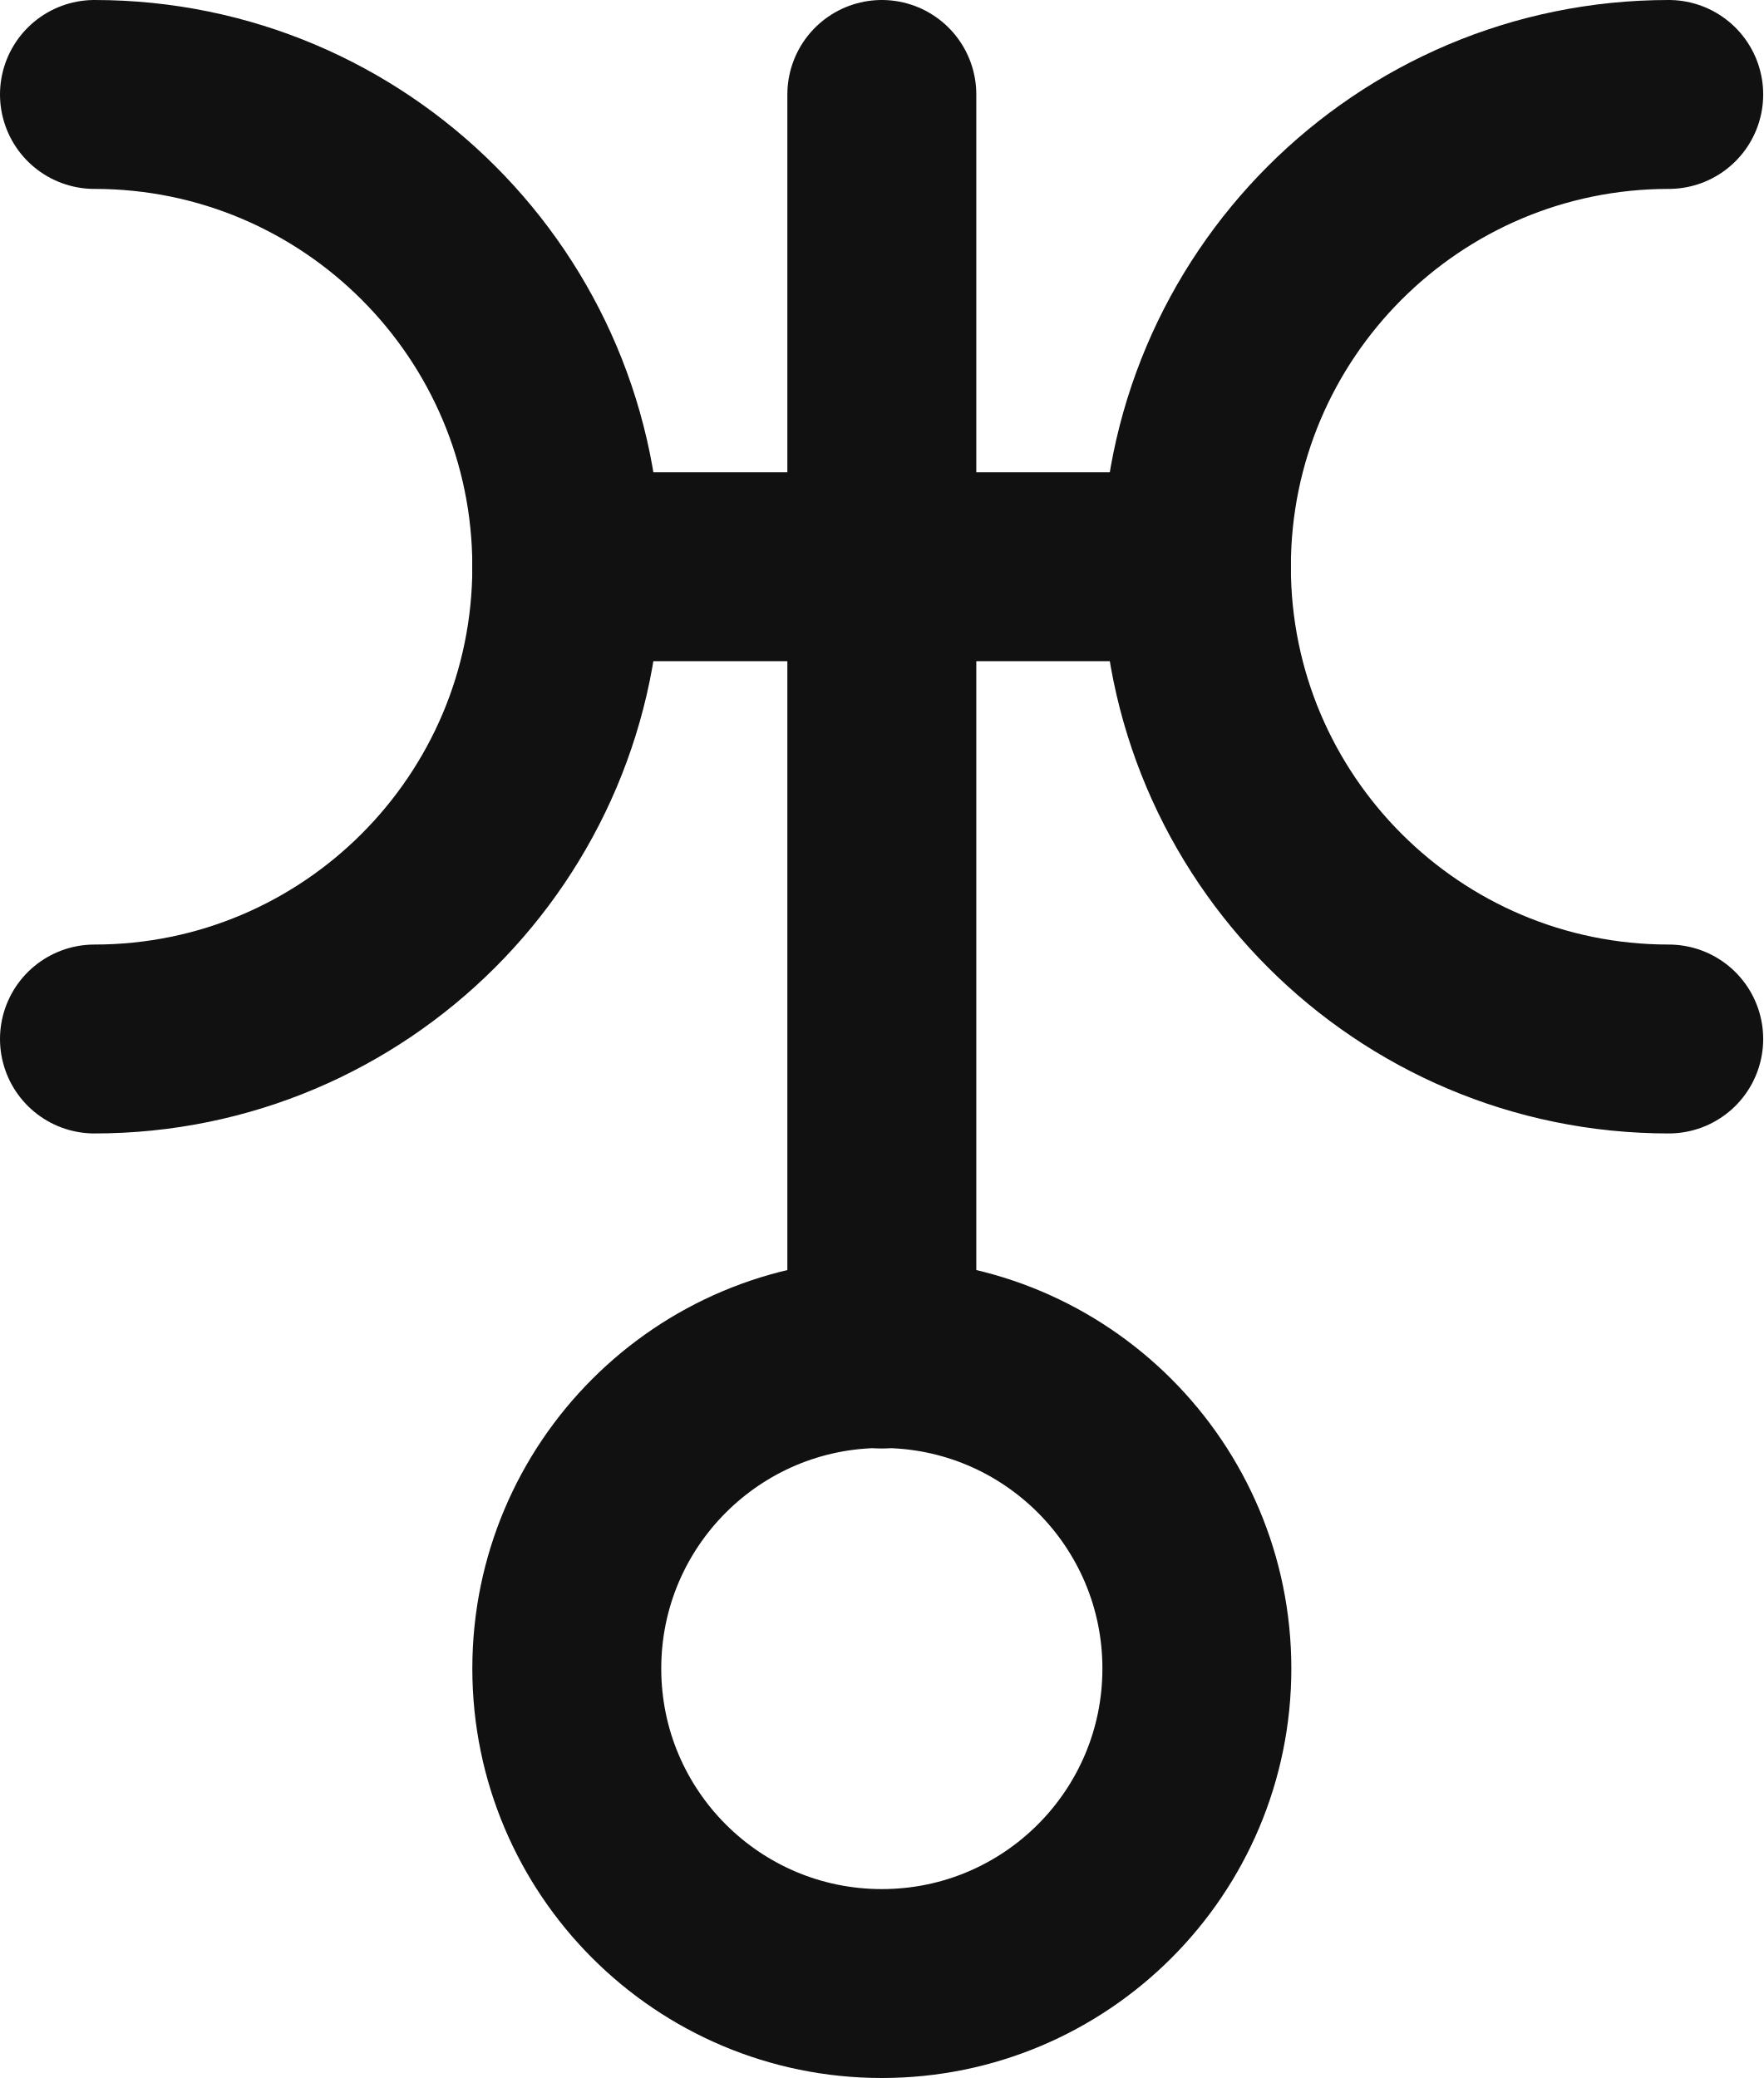
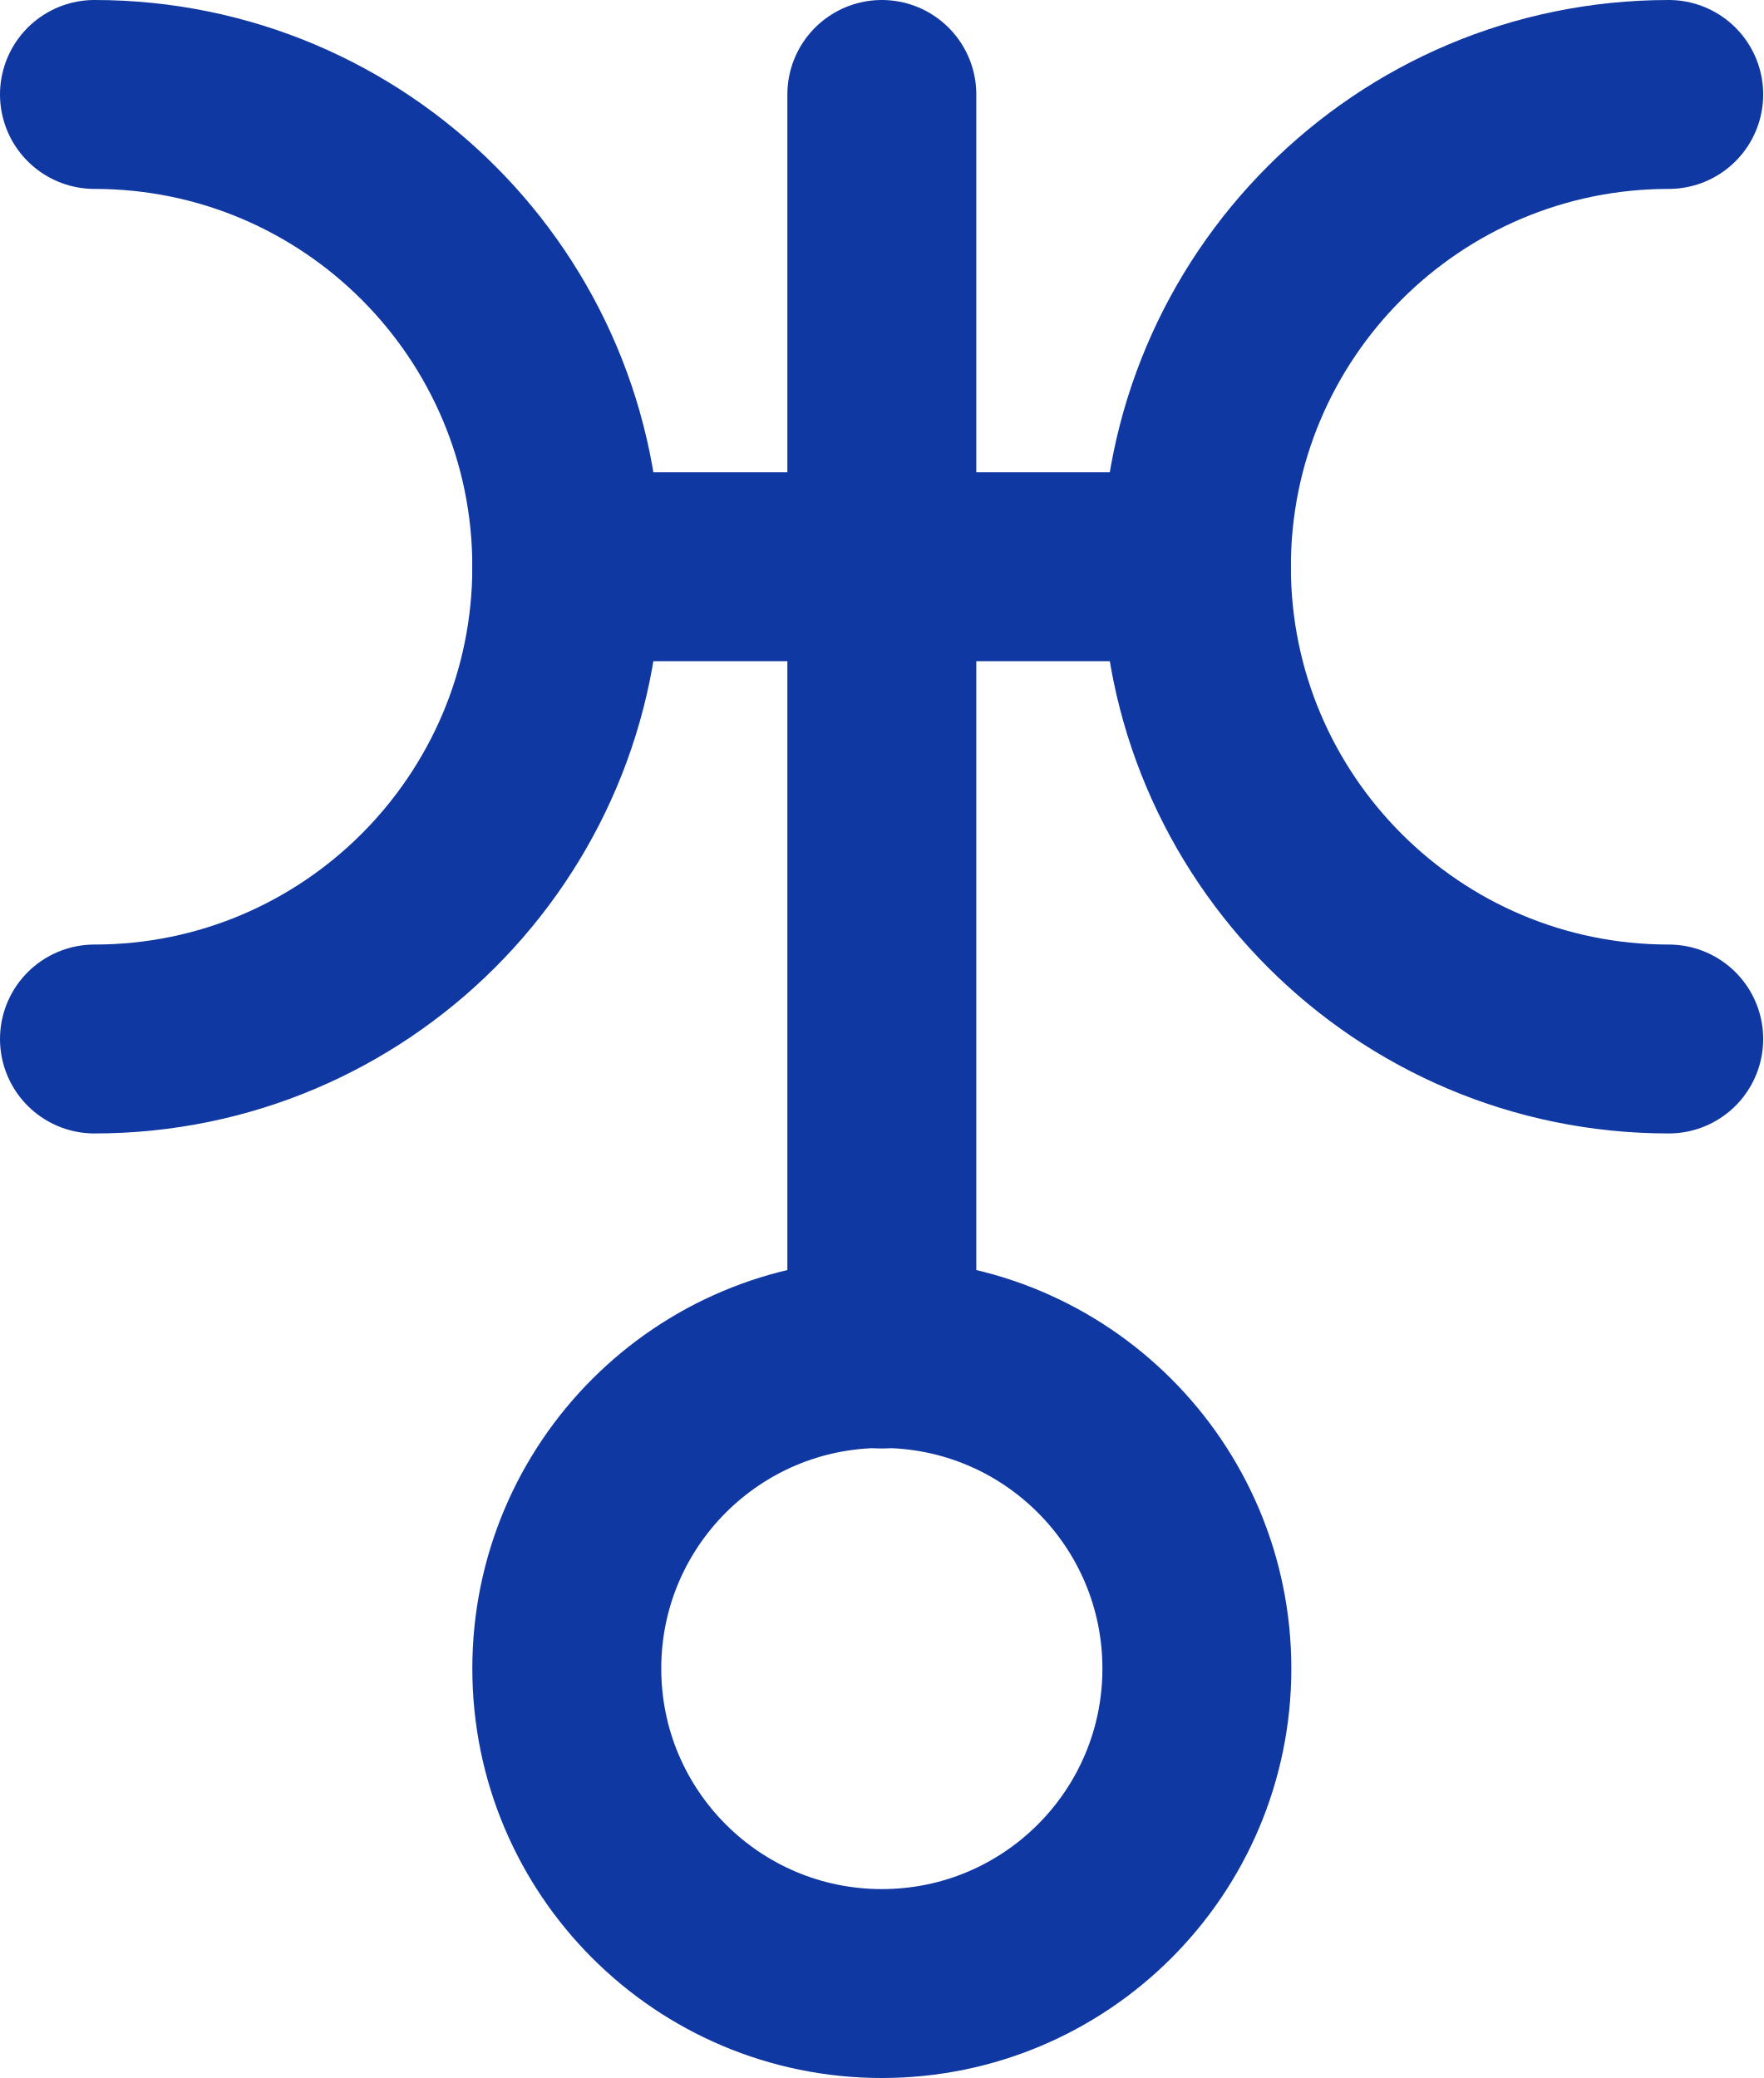
<svg xmlns="http://www.w3.org/2000/svg" id="Capa_2" data-name="Capa 2" viewBox="0 0 37.33 44">
  <defs>
    <style>
      .cls-1 {
        fill: none;
-         stroke: #111;
+         stroke: #1038a2;
        stroke-linecap: round;
        stroke-linejoin: round;
        stroke-width: 4px;
      }
    </style>
  </defs>
  <g id="iconos">
    <g id="urano">
      <line class="cls-1" x1="12" y1="12" x2="25.33" y2="12" />
      <path class="cls-1" d="m2,2c5.52,0,10,4.48,10,10s-4.48,10-10,10" />
      <path class="cls-1" d="m35.33,22c-5.52,0-10-4.48-10-10s4.48-10,10-10" />
      <line class="cls-1" x1="18.67" y1="2" x2="18.67" y2="28.67" />
      <circle class="cls-1" cx="18.67" cy="35.33" r="6.67" />
    </g>
  </g>
</svg>
